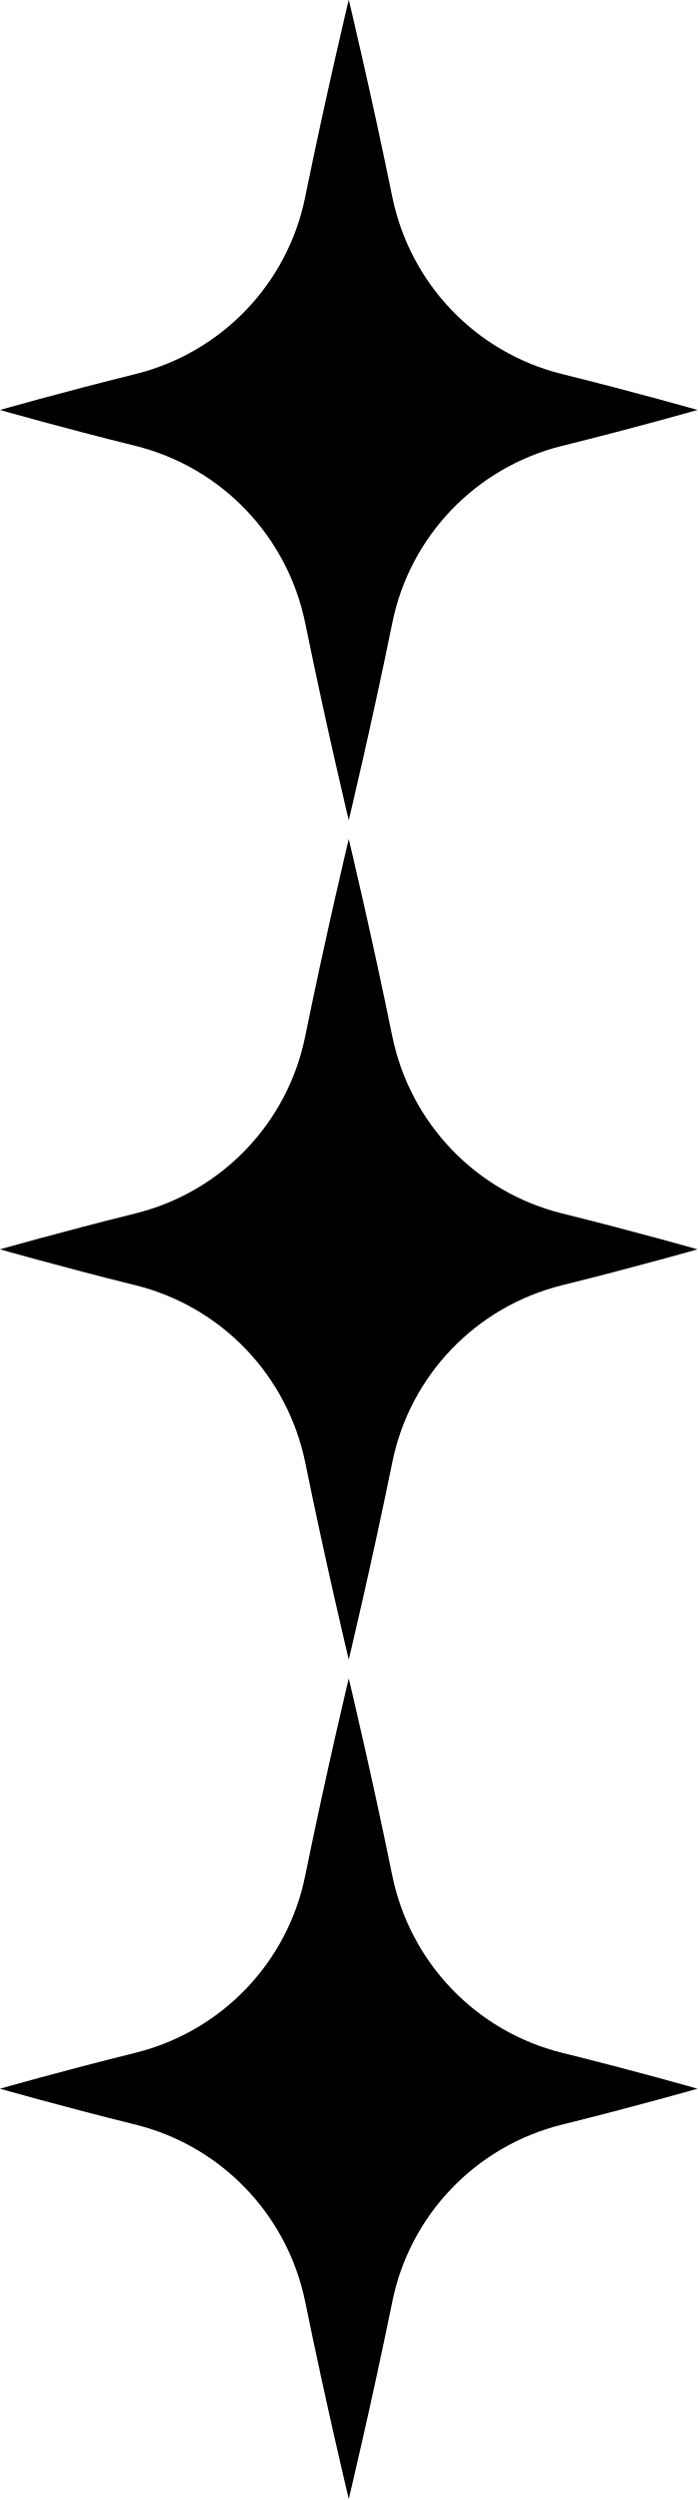
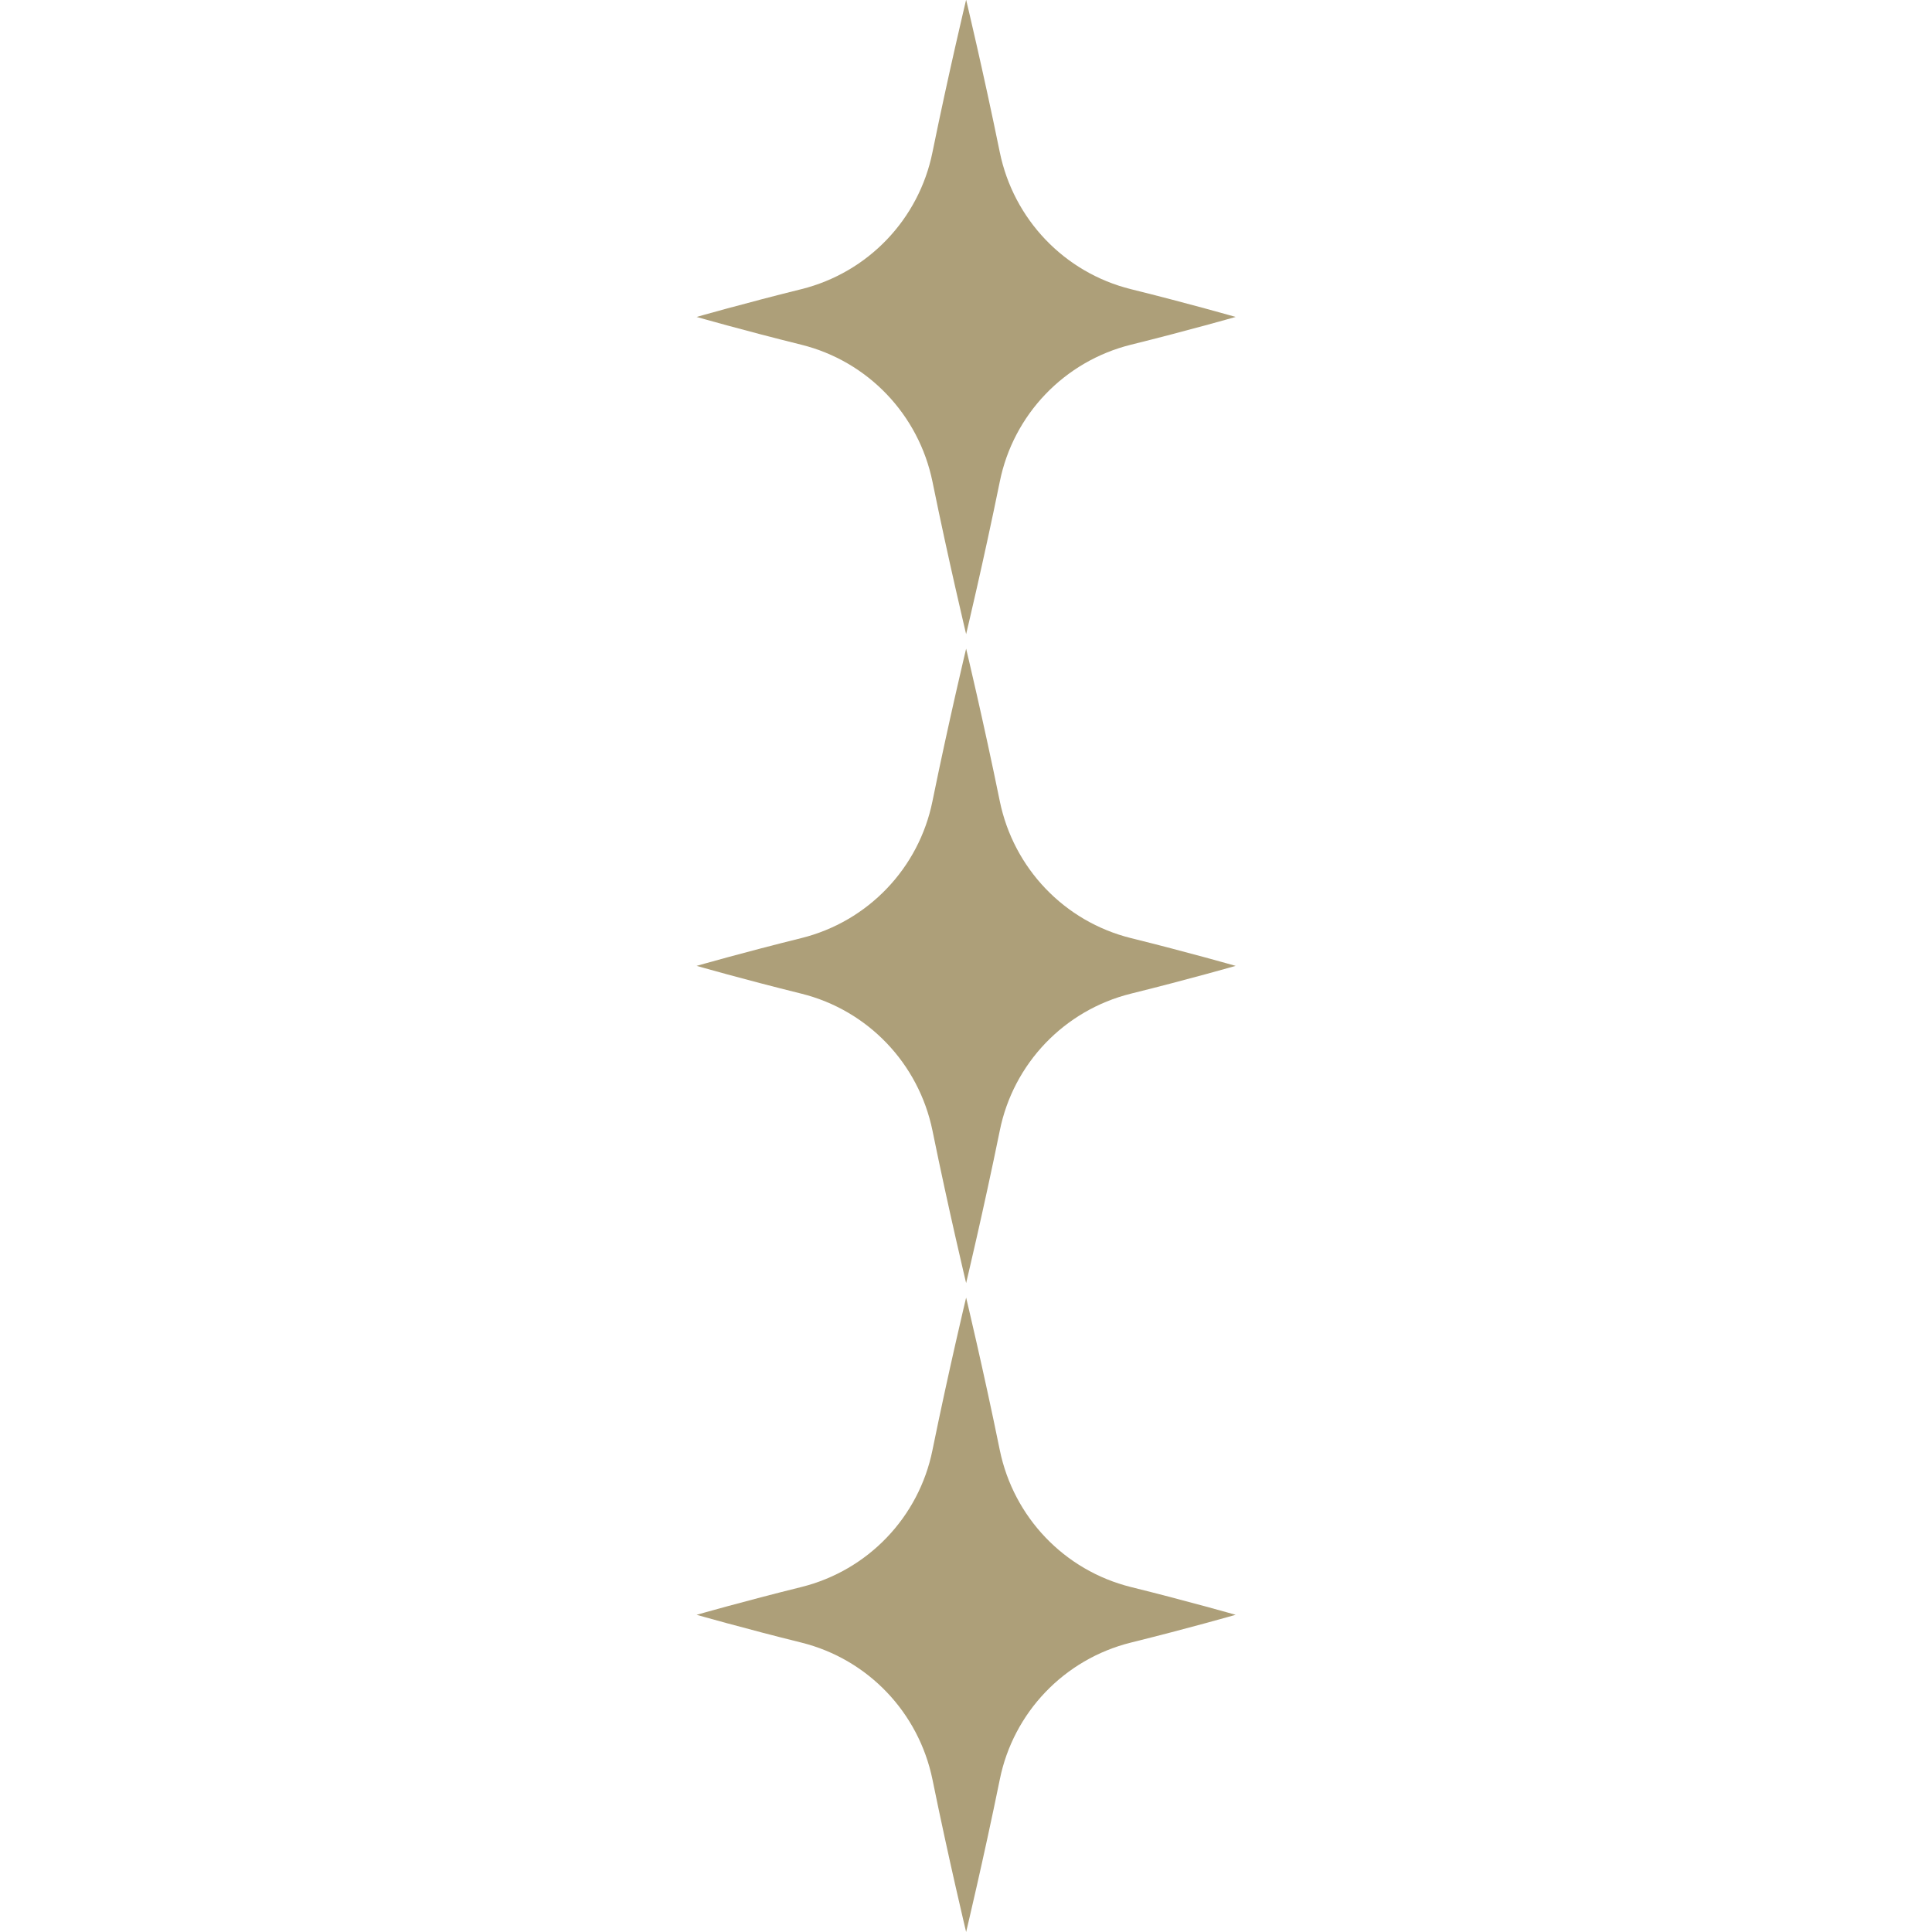
- <svg xmlns="http://www.w3.org/2000/svg" id="_圖層_3" data-name="圖層 3" viewBox="0 0 21.13 75.77">
-   <path d="M17.03,13.52c2.26-.56,4.11-1.09,4.11-1.09,0,0-1.85-.53-4.11-1.09-2.61-.65-4.6-2.74-5.14-5.37-.64-3.14-1.32-5.98-1.32-5.98,0,0-.68,2.84-1.32,5.98-.53,2.63-2.53,4.72-5.14,5.37-2.26,.56-4.11,1.09-4.11,1.09,0,0,1.85,.53,4.11,1.09,2.61,.65,4.6,2.74,5.14,5.37,.64,3.14,1.32,5.98,1.32,5.98,0,0,.68-2.84,1.32-5.98,.53-2.63,2.53-4.72,5.14-5.37Z" />
-   <path d="M17.03,38.97c2.26-.56,4.11-1.09,4.11-1.09,0,0-1.85-.53-4.11-1.09-2.61-.65-4.6-2.74-5.14-5.37-.64-3.14-1.32-5.98-1.32-5.98,0,0-.68,2.84-1.32,5.98-.53,2.63-2.53,4.72-5.14,5.37-2.26,.56-4.11,1.09-4.11,1.09,0,0,1.85,.53,4.11,1.09,2.61,.65,4.6,2.74,5.14,5.37,.64,3.14,1.32,5.98,1.32,5.98,0,0,.68-2.84,1.32-5.98,.53-2.63,2.53-4.72,5.14-5.37Z" />
-   <path d="M17.03,64.42c2.26-.56,4.11-1.09,4.11-1.09,0,0-1.85-.53-4.11-1.09-2.61-.65-4.6-2.74-5.14-5.37-.64-3.14-1.32-5.98-1.32-5.98,0,0-.68,2.84-1.32,5.98-.53,2.63-2.53,4.72-5.14,5.37-2.26,.56-4.11,1.09-4.11,1.09,0,0,1.85,.53,4.11,1.09,2.61,.65,4.6,2.74,5.14,5.37,.64,3.14,1.32,5.98,1.32,5.98,0,0,.68-2.84,1.32-5.98,.53-2.63,2.53-4.72,5.14-5.37Z" />
+ <svg xmlns="http://www.w3.org/2000/svg" version="1.1" id="_圖層_3" x="0px" y="0px" width="2551.18px" height="2551.18px" viewBox="0 0 2551.18 2551.18" enable-background="new 0 0 2551.18 2551.18" xml:space="preserve">
+   <path fill="#AD9F79" d="M1493.267,455.219c76.094-18.854,138.384-36.7,138.384-36.7s-62.29-17.845-138.384-36.7  c-87.879-21.886-154.883-92.256-173.064-180.808c-21.549-105.724-44.444-201.347-44.444-201.347s-22.896,95.623-44.444,201.347  c-17.845,88.552-85.186,158.922-173.064,180.808c-76.094,18.855-138.384,36.7-138.384,36.7s62.29,17.846,138.384,36.7  c87.879,21.886,154.882,92.257,173.064,180.809c21.549,105.724,44.444,201.347,44.444,201.347s22.896-95.623,44.444-201.347  C1338.047,547.475,1405.388,477.104,1493.267,455.219z" />
+   <path fill="#AD9F79" d="M1493.267,1312.122c76.094-18.855,138.384-36.7,138.384-36.7s-62.29-17.846-138.384-36.7  c-87.879-21.886-154.883-92.257-173.064-180.809c-21.549-105.724-44.444-201.347-44.444-201.347s-22.896,95.623-44.444,201.347  c-17.845,88.553-85.186,158.923-173.064,180.809c-76.094,18.854-138.384,36.7-138.384,36.7s62.29,17.845,138.384,36.7  c87.879,21.886,154.882,92.256,173.064,180.808c21.549,105.725,44.444,201.348,44.444,201.348s22.896-95.623,44.444-201.348  C1338.047,1404.378,1405.388,1334.008,1493.267,1312.122z" />
+   <path fill="#AD9F79" d="M1493.267,2169.024c76.094-18.855,138.384-36.7,138.384-36.7s-62.29-17.845-138.384-36.7  c-87.879-21.886-154.883-92.256-173.064-180.809c-21.549-105.724-44.444-201.347-44.444-201.347s-22.896,95.623-44.444,201.347  c-17.845,88.553-85.186,158.923-173.064,180.809c-76.094,18.855-138.384,36.7-138.384,36.7s62.29,17.845,138.384,36.7  c87.879,21.886,154.882,92.256,173.064,180.809c21.549,105.724,44.444,201.347,44.444,201.347s22.896-95.622,44.444-201.347  C1338.047,2261.28,1405.388,2190.91,1493.267,2169.024z" />
</svg>
